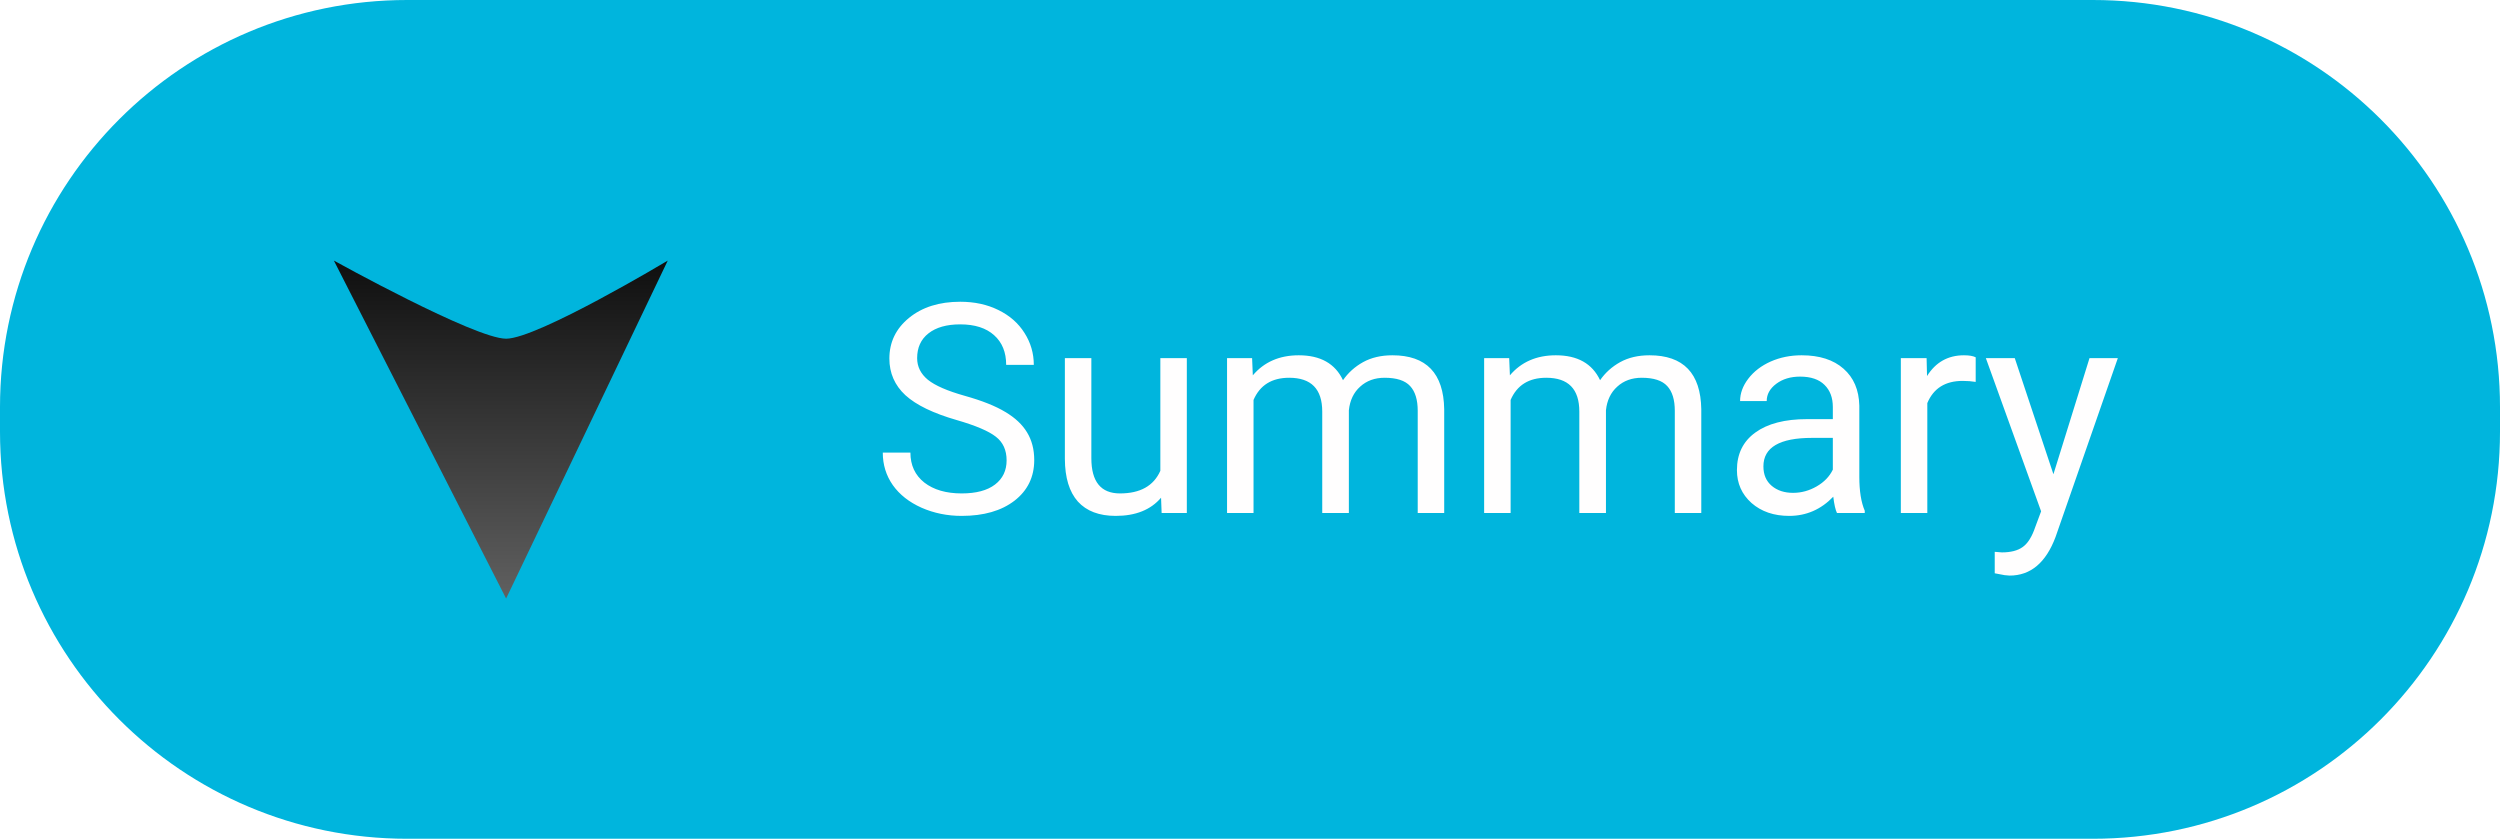
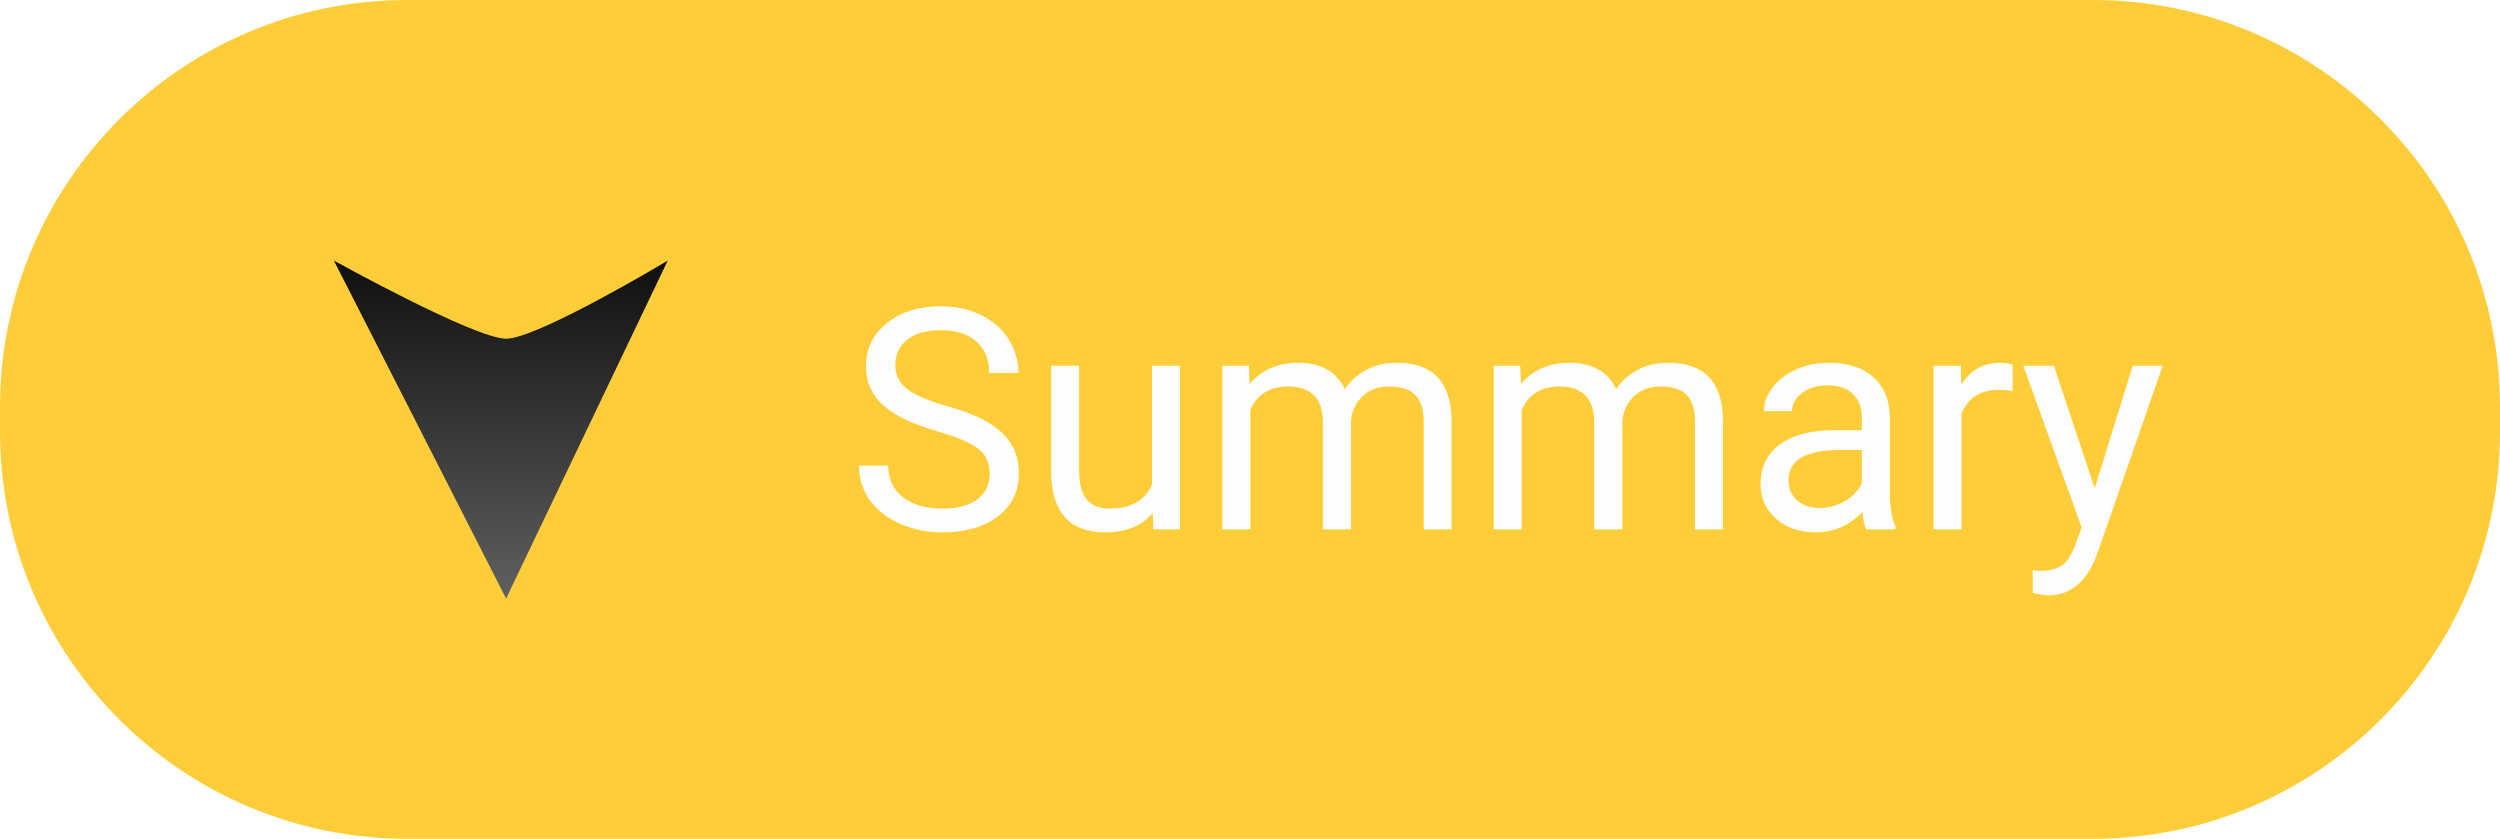
<svg xmlns="http://www.w3.org/2000/svg" width="307" height="103" viewBox="0 0 307 103" fill="none">
-   <rect width="307" height="103" rx="50" fill="#00B5DD" />
-   <path d="M117.512 51.592C114.617 50.76 112.508 49.74 111.184 48.533C109.871 47.315 109.215 45.815 109.215 44.033C109.215 42.018 110.018 40.353 111.623 39.041C113.24 37.717 115.338 37.055 117.916 37.055C119.674 37.055 121.238 37.395 122.609 38.074C123.992 38.754 125.059 39.691 125.809 40.887C126.57 42.082 126.951 43.389 126.951 44.807H123.559C123.559 43.26 123.066 42.047 122.082 41.168C121.098 40.277 119.709 39.832 117.916 39.832C116.252 39.832 114.951 40.201 114.014 40.94C113.088 41.666 112.625 42.68 112.625 43.98C112.625 45.023 113.064 45.908 113.943 46.635C114.834 47.35 116.34 48.006 118.461 48.603C120.594 49.201 122.258 49.863 123.453 50.59C124.66 51.305 125.551 52.143 126.125 53.103C126.711 54.065 127.004 55.195 127.004 56.496C127.004 58.57 126.195 60.234 124.578 61.488C122.961 62.73 120.799 63.352 118.092 63.352C116.334 63.352 114.693 63.018 113.17 62.35C111.646 61.67 110.469 60.744 109.637 59.572C108.816 58.4 108.406 57.07 108.406 55.582H111.799C111.799 57.129 112.367 58.353 113.504 59.256C114.652 60.147 116.182 60.592 118.092 60.592C119.873 60.592 121.238 60.228 122.188 59.502C123.137 58.775 123.611 57.785 123.611 56.531C123.611 55.277 123.172 54.31 122.293 53.631C121.414 52.94 119.82 52.26 117.512 51.592ZM142.578 61.119C141.312 62.607 139.455 63.352 137.006 63.352C134.979 63.352 133.432 62.766 132.365 61.594C131.311 60.41 130.777 58.664 130.766 56.355V43.98H134.018V56.268C134.018 59.15 135.189 60.592 137.533 60.592C140.018 60.592 141.67 59.666 142.49 57.815V43.98H145.742V63H142.648L142.578 61.119ZM153.758 43.98L153.846 46.09C155.24 44.449 157.121 43.629 159.488 43.629C162.148 43.629 163.959 44.648 164.92 46.688C165.553 45.773 166.373 45.035 167.381 44.473C168.4 43.91 169.602 43.629 170.984 43.629C175.156 43.629 177.277 45.838 177.348 50.256V63H174.096V50.449C174.096 49.09 173.785 48.076 173.164 47.408C172.543 46.728 171.5 46.389 170.035 46.389C168.828 46.389 167.826 46.752 167.029 47.478C166.232 48.193 165.77 49.16 165.641 50.379V63H162.371V50.537C162.371 47.772 161.018 46.389 158.311 46.389C156.178 46.389 154.719 47.297 153.934 49.113V63H150.682V43.98H153.758ZM185.328 43.98L185.416 46.09C186.811 44.449 188.691 43.629 191.059 43.629C193.719 43.629 195.529 44.648 196.49 46.688C197.123 45.773 197.943 45.035 198.951 44.473C199.971 43.91 201.172 43.629 202.555 43.629C206.727 43.629 208.848 45.838 208.918 50.256V63H205.666V50.449C205.666 49.09 205.355 48.076 204.734 47.408C204.113 46.728 203.07 46.389 201.605 46.389C200.398 46.389 199.396 46.752 198.6 47.478C197.803 48.193 197.34 49.16 197.211 50.379V63H193.941V50.537C193.941 47.772 192.588 46.389 189.881 46.389C187.748 46.389 186.289 47.297 185.504 49.113V63H182.252V43.98H185.328ZM225.582 63C225.395 62.625 225.242 61.957 225.125 60.996C223.613 62.566 221.809 63.352 219.711 63.352C217.836 63.352 216.295 62.824 215.088 61.77C213.893 60.703 213.295 59.355 213.295 57.727C213.295 55.746 214.045 54.211 215.545 53.121C217.057 52.02 219.178 51.469 221.908 51.469H225.072V49.975C225.072 48.838 224.732 47.935 224.053 47.268C223.373 46.588 222.371 46.248 221.047 46.248C219.887 46.248 218.914 46.541 218.129 47.127C217.344 47.713 216.951 48.422 216.951 49.254H213.682C213.682 48.305 214.016 47.391 214.684 46.512C215.363 45.621 216.277 44.918 217.426 44.402C218.586 43.887 219.857 43.629 221.24 43.629C223.432 43.629 225.148 44.18 226.391 45.281C227.633 46.371 228.277 47.877 228.324 49.799V58.553C228.324 60.299 228.547 61.688 228.992 62.719V63H225.582ZM220.186 60.522C221.205 60.522 222.172 60.258 223.086 59.73C224 59.203 224.662 58.518 225.072 57.674V53.772H222.523C218.539 53.772 216.547 54.938 216.547 57.27C216.547 58.289 216.887 59.086 217.566 59.66C218.246 60.234 219.119 60.522 220.186 60.522ZM242.615 46.898C242.123 46.816 241.59 46.775 241.016 46.775C238.883 46.775 237.436 47.684 236.674 49.5V63H233.422V43.98H236.586L236.639 46.178C237.705 44.478 239.217 43.629 241.174 43.629C241.807 43.629 242.287 43.711 242.615 43.875V46.898ZM252.16 58.236L256.59 43.98H260.07L252.424 65.936C251.24 69.1 249.359 70.682 246.781 70.682L246.166 70.629L244.953 70.4V67.764L245.832 67.834C246.934 67.834 247.789 67.611 248.398 67.166C249.02 66.721 249.529 65.906 249.928 64.723L250.648 62.789L243.863 43.98H247.414L252.16 58.236Z" fill="#FFFEFE" />
+   <rect width="307" height="103" rx="50" fill="#FFCD39" />
+   <path d="M115.096 52.958C112.04 52.08 109.814 51.004 108.416 49.73C107.031 48.443 106.338 46.86 106.338 44.98C106.338 42.852 107.185 41.095 108.88 39.71C110.587 38.312 112.801 37.613 115.522 37.613C117.378 37.613 119.029 37.972 120.477 38.69C121.936 39.407 123.062 40.397 123.854 41.658C124.658 42.92 125.06 44.299 125.06 45.796H121.479C121.479 44.163 120.959 42.883 119.92 41.955C118.881 41.015 117.415 40.545 115.522 40.545C113.766 40.545 112.393 40.935 111.403 41.714C110.426 42.481 109.938 43.551 109.938 44.924C109.938 46.025 110.401 46.959 111.329 47.726C112.269 48.48 113.859 49.173 116.098 49.804C118.349 50.435 120.105 51.133 121.367 51.9C122.641 52.655 123.581 53.539 124.188 54.554C124.806 55.568 125.115 56.762 125.115 58.135C125.115 60.324 124.262 62.081 122.555 63.404C120.848 64.716 118.565 65.371 115.708 65.371C113.853 65.371 112.121 65.019 110.513 64.314C108.905 63.596 107.661 62.619 106.783 61.382C105.917 60.145 105.484 58.741 105.484 57.17H109.065C109.065 58.803 109.665 60.095 110.865 61.048C112.077 61.988 113.692 62.458 115.708 62.458C117.588 62.458 119.029 62.075 120.031 61.308C121.033 60.541 121.534 59.495 121.534 58.172C121.534 56.848 121.07 55.828 120.143 55.11C119.215 54.38 117.533 53.663 115.096 52.958ZM141.555 63.015C140.219 64.586 138.258 65.371 135.673 65.371C133.533 65.371 131.9 64.753 130.774 63.516C129.661 62.266 129.098 60.423 129.086 57.986V44.924H132.519V57.894C132.519 60.937 133.756 62.458 136.229 62.458C138.852 62.458 140.596 61.481 141.462 59.526V44.924H144.895V65H141.629L141.555 63.015ZM153.355 44.924L153.448 47.15C154.92 45.419 156.906 44.553 159.404 44.553C162.212 44.553 164.123 45.629 165.138 47.781C165.806 46.816 166.672 46.037 167.735 45.443C168.812 44.85 170.079 44.553 171.539 44.553C175.943 44.553 178.182 46.884 178.256 51.548V65H174.823V51.752C174.823 50.317 174.495 49.247 173.84 48.542C173.184 47.825 172.083 47.466 170.537 47.466C169.263 47.466 168.205 47.849 167.364 48.616C166.523 49.371 166.035 50.391 165.898 51.678V65H162.447V51.845C162.447 48.925 161.019 47.466 158.161 47.466C155.91 47.466 154.37 48.425 153.541 50.342V65H150.108V44.924H153.355ZM186.68 44.924L186.772 47.15C188.244 45.419 190.23 44.553 192.729 44.553C195.536 44.553 197.448 45.629 198.462 47.781C199.13 46.816 199.996 46.037 201.06 45.443C202.136 44.85 203.404 44.553 204.863 44.553C209.267 44.553 211.506 46.884 211.58 51.548V65H208.147V51.752C208.147 50.317 207.82 49.247 207.164 48.542C206.508 47.825 205.408 47.466 203.861 47.466C202.587 47.466 201.53 47.849 200.688 48.616C199.847 49.371 199.359 50.391 199.223 51.678V65H195.771V51.845C195.771 48.925 194.343 47.466 191.485 47.466C189.234 47.466 187.694 48.425 186.865 50.342V65H183.433V44.924H186.68ZM229.17 65C228.972 64.604 228.811 63.899 228.688 62.885C227.092 64.542 225.187 65.371 222.973 65.371C220.993 65.371 219.367 64.814 218.093 63.701C216.831 62.575 216.2 61.153 216.2 59.434C216.2 57.343 216.992 55.723 218.575 54.572C220.171 53.41 222.41 52.828 225.292 52.828H228.632V51.251C228.632 50.051 228.273 49.099 227.556 48.394C226.838 47.676 225.781 47.317 224.383 47.317C223.158 47.317 222.132 47.627 221.303 48.245C220.474 48.864 220.06 49.612 220.06 50.49H216.608C216.608 49.488 216.961 48.523 217.666 47.596C218.383 46.656 219.348 45.913 220.561 45.369C221.785 44.825 223.127 44.553 224.587 44.553C226.9 44.553 228.712 45.134 230.023 46.297C231.335 47.447 232.015 49.037 232.064 51.065V60.306C232.064 62.149 232.299 63.615 232.77 64.703V65H229.17ZM223.474 62.384C224.55 62.384 225.57 62.105 226.535 61.549C227.5 60.992 228.199 60.269 228.632 59.378V55.259H225.941C221.736 55.259 219.633 56.49 219.633 58.951C219.633 60.027 219.992 60.868 220.709 61.475C221.426 62.081 222.348 62.384 223.474 62.384ZM247.149 48.004C246.63 47.917 246.067 47.874 245.461 47.874C243.21 47.874 241.682 48.833 240.878 50.75V65H237.445V44.924H240.785L240.841 47.243C241.966 45.45 243.562 44.553 245.628 44.553C246.296 44.553 246.803 44.639 247.149 44.812V48.004ZM257.225 59.972L261.9 44.924H265.574L257.503 68.099C256.254 71.439 254.268 73.108 251.547 73.108L250.897 73.053L249.617 72.811V70.028L250.545 70.103C251.708 70.103 252.611 69.868 253.254 69.397C253.91 68.927 254.448 68.068 254.868 66.818L255.629 64.777L248.467 44.924H252.215L257.225 59.972Z" fill="#FFFEFE" />
  <path d="M62.15 73.5L41 32C41 32 58.301 41.593 62.15 41.593C66 41.593 82 32 82 32L62.15 73.5Z" fill="url(#paint0_linear)" />
  <defs>
    <linearGradient id="paint0_linear" x1="61.5" y1="73.5" x2="61.5" y2="24.5" gradientUnits="userSpaceOnUse">
      <stop stop-color="#606060" />
      <stop offset="1" />
    </linearGradient>
  </defs>
</svg>
